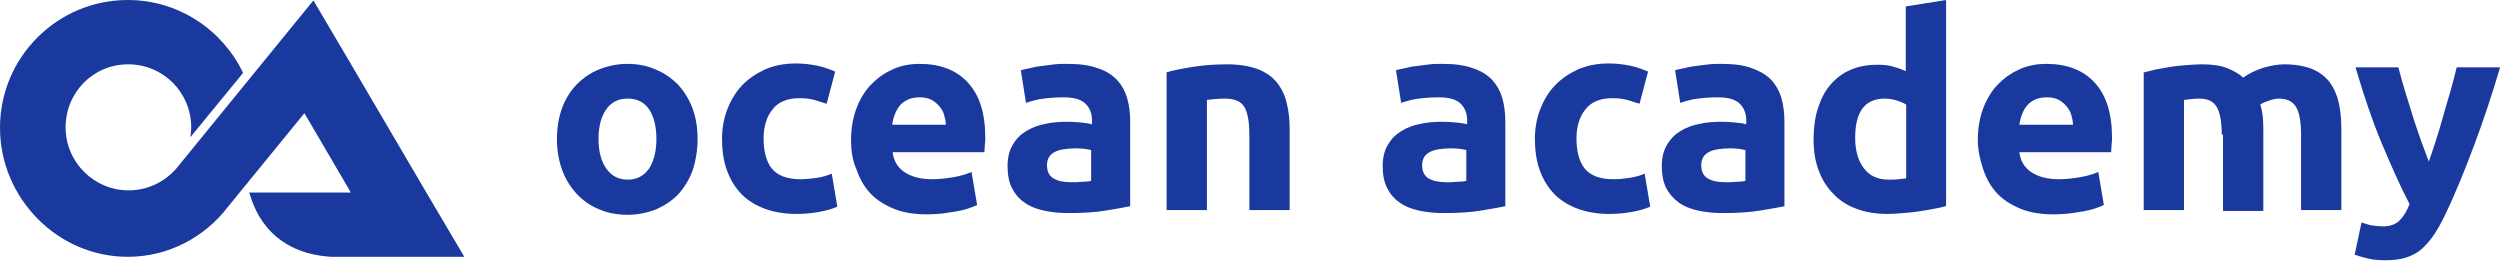
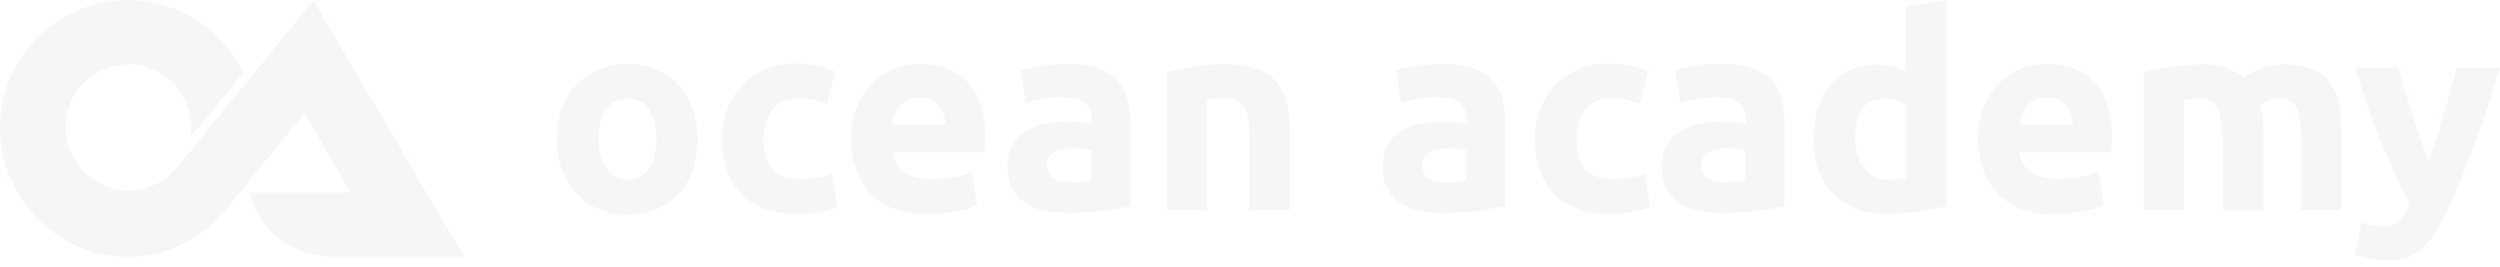
<svg xmlns="http://www.w3.org/2000/svg" width="310" height="33" viewBox="0 0 310 33" fill="none">
-   <path d="M57.577 31.845L52.739 23.658L43.222 7.443L38.863 0.053L22.169 20.521C20.734 22.382 18.501 23.605 15.949 23.605C11.643 23.605 8.134 20.096 8.134 15.79C8.134 11.483 11.537 7.975 15.896 7.975C20.256 7.975 23.711 11.483 23.711 15.79C23.711 16.215 23.658 16.587 23.605 17.012L30.144 9.038C27.592 3.721 22.169 0 15.843 0C7.124 0 0 7.071 0 15.843C0 24.562 7.124 31.845 15.843 31.845C20.893 31.845 25.412 29.4 28.283 25.625L37.746 14.035L43.382 23.658L43.488 23.871H30.888C30.888 23.871 30.888 23.924 30.942 23.977C31.26 24.934 32.802 31.367 41.096 31.845H57.577Z" fill="#1A399E" />
-   <path d="M86.498 17.225C86.498 18.607 86.286 19.883 85.914 21.053C85.488 22.223 84.903 23.18 84.159 24.03C83.415 24.828 82.458 25.466 81.395 25.944C80.331 26.369 79.109 26.635 77.833 26.635C76.557 26.635 75.334 26.422 74.271 25.944C73.207 25.519 72.304 24.881 71.506 24.03C70.762 23.233 70.124 22.223 69.698 21.053C69.273 19.883 69.061 18.607 69.061 17.225C69.061 15.843 69.273 14.567 69.698 13.397C70.124 12.228 70.762 11.271 71.506 10.473C72.304 9.676 73.207 9.038 74.271 8.613C75.334 8.187 76.504 7.921 77.779 7.921C79.055 7.921 80.225 8.134 81.288 8.613C82.352 9.038 83.255 9.676 84.053 10.473C84.797 11.271 85.435 12.281 85.86 13.397C86.286 14.567 86.498 15.79 86.498 17.225ZM81.395 17.225C81.395 15.683 81.076 14.461 80.491 13.557C79.853 12.653 79.002 12.228 77.833 12.228C76.663 12.228 75.812 12.653 75.174 13.557C74.537 14.461 74.218 15.683 74.218 17.225C74.218 18.767 74.537 19.99 75.174 20.893C75.812 21.797 76.663 22.276 77.833 22.276C79.002 22.276 79.853 21.797 80.491 20.893C81.076 19.99 81.395 18.767 81.395 17.225Z" fill="#1A399E" />
-   <path d="M89.529 17.225C89.529 15.949 89.742 14.726 90.167 13.61C90.592 12.493 91.177 11.483 91.974 10.633C92.772 9.782 93.729 9.144 94.845 8.613C95.962 8.134 97.238 7.868 98.673 7.868C99.63 7.868 100.481 7.975 101.278 8.134C102.076 8.294 102.82 8.559 103.564 8.878L102.501 12.866C102.022 12.706 101.491 12.547 100.959 12.387C100.374 12.228 99.79 12.175 99.098 12.175C97.61 12.175 96.493 12.653 95.802 13.557C95.058 14.461 94.686 15.683 94.686 17.172C94.686 18.767 95.005 19.99 95.696 20.893C96.387 21.744 97.557 22.223 99.258 22.223C99.843 22.223 100.534 22.169 101.225 22.063C101.916 21.957 102.554 21.797 103.139 21.531L103.83 25.625C103.245 25.891 102.501 26.104 101.65 26.263C100.8 26.422 99.79 26.529 98.779 26.529C97.184 26.529 95.749 26.263 94.579 25.785C93.41 25.306 92.453 24.668 91.709 23.817C90.964 22.967 90.433 22.01 90.061 20.893C89.688 19.777 89.529 18.554 89.529 17.225Z" fill="#1A399E" />
-   <path d="M105.531 17.385C105.531 15.79 105.797 14.461 106.276 13.238C106.754 12.068 107.392 11.058 108.19 10.314C108.987 9.516 109.891 8.932 110.901 8.506C111.911 8.081 112.974 7.921 114.038 7.921C116.536 7.921 118.557 8.666 119.992 10.207C121.427 11.749 122.172 13.982 122.172 17.012C122.172 17.278 122.172 17.651 122.119 17.969C122.119 18.342 122.065 18.607 122.065 18.873H110.688C110.795 19.883 111.273 20.734 112.124 21.319C112.974 21.904 114.144 22.223 115.579 22.223C116.483 22.223 117.387 22.116 118.291 21.957C119.195 21.797 119.886 21.585 120.47 21.319L121.162 25.412C120.896 25.572 120.524 25.678 120.098 25.838C119.673 25.997 119.141 26.104 118.61 26.21C118.078 26.316 117.493 26.369 116.855 26.476C116.217 26.529 115.579 26.582 114.995 26.582C113.4 26.582 112.017 26.369 110.848 25.891C109.678 25.412 108.668 24.774 107.924 23.977C107.179 23.18 106.595 22.169 106.223 21.053C105.691 19.883 105.531 18.661 105.531 17.385ZM117.281 15.471C117.281 15.045 117.174 14.62 117.068 14.248C116.962 13.823 116.749 13.504 116.483 13.185C116.217 12.866 115.898 12.6 115.526 12.387C115.154 12.175 114.622 12.068 114.038 12.068C113.453 12.068 112.974 12.175 112.602 12.334C112.177 12.547 111.858 12.759 111.592 13.078C111.326 13.397 111.114 13.77 110.954 14.195C110.795 14.62 110.688 15.045 110.635 15.471H117.281Z" fill="#1A399E" />
-   <path d="M132.379 7.921C133.867 7.921 135.09 8.081 136.1 8.453C137.11 8.772 137.855 9.251 138.493 9.889C139.077 10.527 139.503 11.271 139.769 12.175C140.034 13.078 140.141 14.088 140.141 15.152V25.572C139.396 25.731 138.439 25.891 137.163 26.104C135.888 26.316 134.346 26.422 132.538 26.422C131.369 26.422 130.359 26.316 129.402 26.104C128.445 25.891 127.647 25.572 127.009 25.093C126.318 24.615 125.84 24.03 125.467 23.286C125.095 22.541 124.936 21.638 124.936 20.575C124.936 19.564 125.148 18.661 125.574 17.969C125.999 17.225 126.531 16.694 127.222 16.268C127.913 15.843 128.71 15.524 129.614 15.364C130.518 15.152 131.422 15.099 132.432 15.099C133.07 15.099 133.655 15.152 134.186 15.205C134.665 15.258 135.09 15.311 135.409 15.418V14.939C135.409 14.088 135.143 13.397 134.612 12.866C134.08 12.334 133.176 12.068 131.9 12.068C131.05 12.068 130.199 12.121 129.402 12.228C128.551 12.334 127.86 12.547 127.222 12.759L126.584 8.719C126.85 8.613 127.222 8.559 127.7 8.453C128.126 8.347 128.604 8.24 129.136 8.187C129.667 8.134 130.199 8.028 130.784 7.975C131.209 7.921 131.794 7.921 132.379 7.921ZM132.804 22.595C133.283 22.595 133.761 22.595 134.239 22.541C134.665 22.541 135.037 22.488 135.303 22.435V18.607C135.09 18.554 134.824 18.501 134.399 18.448C133.974 18.395 133.602 18.395 133.283 18.395C132.804 18.395 132.379 18.448 131.953 18.501C131.528 18.554 131.156 18.661 130.837 18.82C130.518 18.98 130.252 19.192 130.093 19.458C129.933 19.724 129.827 20.043 129.827 20.468C129.827 21.266 130.093 21.797 130.624 22.116C131.156 22.435 131.847 22.595 132.804 22.595Z" fill="#1A399E" />
-   <path d="M144.607 8.985C145.457 8.719 146.574 8.506 147.903 8.294C149.232 8.081 150.667 7.975 152.156 7.975C153.644 7.975 154.92 8.187 155.93 8.559C156.941 8.932 157.738 9.516 158.323 10.207C158.908 10.952 159.333 11.802 159.546 12.759C159.811 13.77 159.918 14.833 159.918 16.055V26.05H154.92V16.694C154.92 15.099 154.708 13.929 154.282 13.238C153.857 12.547 153.06 12.228 151.89 12.228C151.518 12.228 151.146 12.228 150.72 12.281C150.295 12.334 149.976 12.334 149.657 12.387V26.05H144.66V8.985H144.607Z" fill="#1A399E" />
-   <path d="M178.898 7.921C180.386 7.921 181.609 8.081 182.619 8.453C183.629 8.772 184.374 9.251 185.012 9.889C185.596 10.527 186.022 11.271 186.288 12.175C186.553 13.078 186.66 14.088 186.66 15.152V25.572C185.915 25.731 184.958 25.891 183.682 26.104C182.407 26.316 180.865 26.422 179.057 26.422C177.888 26.422 176.877 26.316 175.921 26.104C174.964 25.891 174.166 25.572 173.528 25.093C172.837 24.615 172.359 24.03 171.986 23.286C171.614 22.541 171.455 21.638 171.455 20.575C171.455 19.564 171.667 18.661 172.093 17.969C172.518 17.225 173.05 16.694 173.741 16.268C174.432 15.843 175.229 15.524 176.133 15.364C177.037 15.152 177.941 15.099 178.951 15.099C179.589 15.099 180.174 15.152 180.705 15.205C181.184 15.258 181.609 15.311 181.928 15.418V14.939C181.928 14.088 181.662 13.397 181.131 12.866C180.599 12.334 179.695 12.068 178.419 12.068C177.569 12.068 176.718 12.121 175.921 12.228C175.07 12.334 174.379 12.547 173.741 12.759L173.103 8.719C173.369 8.613 173.741 8.559 174.219 8.453C174.645 8.347 175.123 8.24 175.655 8.187C176.186 8.134 176.718 8.028 177.303 7.975C177.728 7.921 178.313 7.921 178.898 7.921ZM179.323 22.595C179.802 22.595 180.28 22.595 180.758 22.541C181.184 22.541 181.556 22.488 181.822 22.435V18.607C181.609 18.554 181.343 18.501 180.918 18.448C180.493 18.395 180.12 18.395 179.802 18.395C179.323 18.395 178.898 18.448 178.472 18.501C178.047 18.554 177.675 18.661 177.356 18.82C177.037 18.98 176.771 19.192 176.612 19.458C176.452 19.724 176.346 20.043 176.346 20.468C176.346 21.266 176.612 21.797 177.143 22.116C177.675 22.435 178.366 22.595 179.323 22.595Z" fill="#1A399E" />
-   <path d="M190.327 17.225C190.327 15.949 190.54 14.726 190.965 13.61C191.39 12.493 191.975 11.483 192.773 10.633C193.57 9.782 194.527 9.144 195.644 8.613C196.76 8.134 198.036 7.868 199.471 7.868C200.428 7.868 201.279 7.975 202.076 8.134C202.874 8.294 203.618 8.559 204.362 8.878L203.299 12.866C202.821 12.706 202.289 12.547 201.757 12.387C201.173 12.228 200.588 12.175 199.897 12.175C198.408 12.175 197.292 12.653 196.601 13.557C195.856 14.461 195.484 15.683 195.484 17.172C195.484 18.767 195.803 19.99 196.494 20.893C197.185 21.744 198.355 22.223 200.056 22.223C200.641 22.223 201.332 22.169 202.023 22.063C202.714 21.957 203.352 21.797 203.937 21.531L204.628 25.625C204.043 25.891 203.299 26.104 202.449 26.263C201.598 26.422 200.588 26.529 199.578 26.529C197.983 26.529 196.547 26.263 195.378 25.785C194.208 25.306 193.251 24.668 192.507 23.817C191.763 22.967 191.231 22.01 190.859 20.893C190.487 19.777 190.327 18.554 190.327 17.225Z" fill="#1A399E" />
-   <path d="M213.507 7.921C214.996 7.921 216.218 8.081 217.229 8.453C218.239 8.825 218.983 9.251 219.621 9.889C220.206 10.527 220.631 11.271 220.897 12.175C221.163 13.078 221.269 14.088 221.269 15.152V25.572C220.525 25.731 219.568 25.891 218.292 26.104C217.016 26.316 215.474 26.422 213.667 26.422C212.497 26.422 211.487 26.316 210.53 26.104C209.573 25.891 208.776 25.572 208.138 25.093C207.5 24.615 206.968 24.03 206.596 23.286C206.224 22.541 206.064 21.638 206.064 20.575C206.064 19.564 206.277 18.661 206.702 17.969C207.127 17.225 207.659 16.694 208.35 16.268C209.041 15.843 209.839 15.524 210.743 15.364C211.646 15.152 212.55 15.099 213.56 15.099C214.198 15.099 214.783 15.152 215.315 15.205C215.846 15.258 216.218 15.311 216.537 15.418V14.939C216.537 14.088 216.272 13.397 215.74 12.866C215.208 12.334 214.305 12.068 213.029 12.068C212.178 12.068 211.327 12.121 210.53 12.228C209.679 12.334 208.988 12.547 208.35 12.759L207.712 8.719C207.978 8.613 208.35 8.559 208.829 8.453C209.254 8.347 209.732 8.24 210.264 8.187C210.796 8.134 211.327 8.028 211.912 7.975C212.338 7.921 212.922 7.921 213.507 7.921ZM213.932 22.595C214.411 22.595 214.889 22.595 215.368 22.541C215.793 22.541 216.165 22.488 216.431 22.435V18.607C216.218 18.554 215.899 18.501 215.527 18.448C215.102 18.395 214.73 18.395 214.411 18.395C213.932 18.395 213.507 18.448 213.082 18.501C212.657 18.554 212.284 18.661 211.965 18.82C211.646 18.98 211.381 19.192 211.221 19.458C211.062 19.724 210.955 20.043 210.955 20.468C210.955 21.266 211.221 21.797 211.753 22.116C212.284 22.435 212.975 22.595 213.932 22.595Z" fill="#1A399E" />
-   <path d="M241.365 25.519C240.939 25.678 240.408 25.785 239.823 25.891C239.238 25.997 238.653 26.104 237.962 26.21C237.271 26.316 236.686 26.369 235.995 26.422C235.357 26.476 234.719 26.529 234.081 26.529C232.646 26.529 231.317 26.316 230.2 25.891C229.031 25.466 228.074 24.828 227.329 24.03C226.532 23.233 225.947 22.276 225.522 21.159C225.097 20.043 224.884 18.767 224.884 17.331C224.884 15.896 225.043 14.62 225.415 13.45C225.788 12.281 226.266 11.324 226.957 10.527C227.648 9.729 228.446 9.091 229.456 8.666C230.413 8.24 231.529 8.028 232.805 8.028C233.496 8.028 234.134 8.081 234.666 8.24C235.198 8.4 235.782 8.559 236.314 8.825V0.797L241.312 0V25.519H241.365ZM230.041 17.119C230.041 18.661 230.413 19.936 231.104 20.84C231.795 21.797 232.858 22.276 234.188 22.276C234.613 22.276 235.038 22.276 235.41 22.223C235.782 22.169 236.101 22.169 236.367 22.116V12.972C236.048 12.759 235.623 12.6 235.145 12.44C234.613 12.281 234.134 12.228 233.603 12.228C231.21 12.281 230.041 13.876 230.041 17.119Z" fill="#1A399E" />
-   <path d="M245.247 17.385C245.247 15.79 245.512 14.461 245.991 13.238C246.469 12.068 247.107 11.058 247.905 10.314C248.702 9.516 249.606 8.932 250.616 8.506C251.626 8.081 252.69 7.921 253.753 7.921C256.252 7.921 258.272 8.666 259.707 10.207C261.143 11.749 261.887 13.982 261.887 17.012C261.887 17.278 261.887 17.651 261.834 17.969C261.834 18.342 261.781 18.607 261.781 18.873H250.404C250.51 19.883 250.988 20.734 251.839 21.319C252.69 21.904 253.859 22.223 255.295 22.223C256.198 22.223 257.102 22.116 258.006 21.957C258.91 21.797 259.601 21.585 260.186 21.319L260.877 25.412C260.611 25.572 260.239 25.678 259.814 25.838C259.388 25.997 258.857 26.104 258.325 26.21C257.793 26.316 257.208 26.369 256.571 26.476C255.933 26.529 255.295 26.582 254.71 26.582C253.115 26.582 251.733 26.369 250.563 25.891C249.393 25.412 248.383 24.774 247.639 23.977C246.895 23.18 246.31 22.169 245.938 21.053C245.566 19.936 245.247 18.661 245.247 17.385ZM257.049 15.471C257.049 15.045 256.943 14.62 256.836 14.248C256.73 13.823 256.517 13.504 256.252 13.185C255.986 12.866 255.667 12.6 255.295 12.387C254.922 12.175 254.391 12.068 253.806 12.068C253.221 12.068 252.743 12.175 252.371 12.334C251.945 12.547 251.626 12.759 251.36 13.078C251.095 13.397 250.882 13.77 250.723 14.195C250.563 14.62 250.457 15.045 250.404 15.471H257.049Z" fill="#1A399E" />
-   <path d="M275.496 16.694C275.496 15.099 275.284 13.929 274.858 13.238C274.433 12.547 273.742 12.228 272.732 12.228C272.413 12.228 272.094 12.228 271.775 12.281C271.456 12.334 271.137 12.334 270.818 12.387V26.05H265.82V8.985C266.246 8.878 266.724 8.772 267.309 8.613C267.894 8.506 268.479 8.4 269.117 8.294C269.755 8.187 270.393 8.134 271.084 8.081C271.775 8.028 272.413 7.975 273.051 7.975C274.327 7.975 275.39 8.134 276.187 8.453C276.985 8.772 277.623 9.144 278.154 9.623C278.899 9.091 279.696 8.719 280.653 8.4C281.61 8.134 282.461 7.975 283.205 7.975C284.64 7.975 285.757 8.187 286.714 8.559C287.618 8.932 288.362 9.516 288.894 10.207C289.425 10.952 289.797 11.802 290.01 12.759C290.223 13.716 290.329 14.833 290.329 16.055V26.05H285.332V16.694C285.332 15.099 285.119 13.929 284.694 13.238C284.268 12.547 283.577 12.228 282.567 12.228C282.301 12.228 281.929 12.281 281.451 12.44C280.972 12.6 280.547 12.759 280.281 12.972C280.441 13.504 280.547 14.035 280.6 14.62C280.653 15.205 280.653 15.79 280.653 16.481V26.157H275.656V16.694H275.496Z" fill="#1A399E" />
-   <path d="M310 8.4C308.99 11.802 307.927 14.992 306.81 17.969C305.694 20.947 304.524 23.871 303.195 26.635C302.717 27.645 302.238 28.496 301.76 29.187C301.281 29.878 300.75 30.463 300.218 30.942C299.633 31.42 298.995 31.739 298.304 31.952C297.613 32.164 296.762 32.271 295.805 32.271C295.008 32.271 294.317 32.217 293.626 32.058C292.988 31.898 292.403 31.739 291.977 31.579L292.828 27.592C293.36 27.752 293.785 27.911 294.21 27.964C294.636 28.017 295.061 28.071 295.486 28.071C296.39 28.071 297.081 27.805 297.56 27.326C298.038 26.848 298.463 26.157 298.782 25.306C297.613 23.073 296.496 20.521 295.327 17.757C294.157 14.939 293.094 11.802 292.084 8.347H297.4C297.613 9.197 297.879 10.154 298.198 11.218C298.517 12.228 298.836 13.291 299.155 14.301C299.474 15.364 299.846 16.375 300.165 17.331C300.537 18.342 300.856 19.192 301.175 20.043C301.441 19.245 301.76 18.342 302.079 17.331C302.398 16.321 302.717 15.311 302.982 14.301C303.301 13.238 303.567 12.228 303.886 11.218C304.152 10.207 304.418 9.251 304.631 8.347H310V8.4Z" fill="#1A399E" />
+   <path d="M57.577 31.845L52.739 23.658L43.222 7.443L38.863 0.053L22.169 20.521C20.734 22.382 18.501 23.605 15.949 23.605C11.643 23.605 8.134 20.096 8.134 15.79C8.134 11.483 11.537 7.975 15.896 7.975C20.256 7.975 23.711 11.483 23.711 15.79C23.711 16.215 23.658 16.587 23.605 17.012L30.144 9.038C27.592 3.721 22.169 0 15.843 0C7.124 0 0 7.071 0 15.843C0 24.562 7.124 31.845 15.843 31.845C20.893 31.845 25.412 29.4 28.283 25.625L37.746 14.035L43.382 23.658L43.488 23.871H30.888C30.888 23.871 30.888 23.924 30.942 23.977C31.26 24.934 32.802 31.367 41.096 31.845H57.577Z" fill="#F8F5F5" />
+   <path d="M86.498 17.225C86.498 18.607 86.286 19.883 85.914 21.053C85.488 22.223 84.903 23.18 84.159 24.03C83.415 24.828 82.458 25.466 81.395 25.944C80.331 26.369 79.109 26.635 77.833 26.635C76.557 26.635 75.334 26.422 74.271 25.944C73.207 25.519 72.304 24.881 71.506 24.03C70.762 23.233 70.124 22.223 69.698 21.053C69.273 19.883 69.061 18.607 69.061 17.225C69.061 15.843 69.273 14.567 69.698 13.397C70.124 12.228 70.762 11.271 71.506 10.473C72.304 9.676 73.207 9.038 74.271 8.613C75.334 8.187 76.504 7.921 77.779 7.921C79.055 7.921 80.225 8.134 81.288 8.613C82.352 9.038 83.255 9.676 84.053 10.473C84.797 11.271 85.435 12.281 85.86 13.397C86.286 14.567 86.498 15.79 86.498 17.225ZM81.395 17.225C81.395 15.683 81.076 14.461 80.491 13.557C79.853 12.653 79.002 12.228 77.833 12.228C76.663 12.228 75.812 12.653 75.174 13.557C74.537 14.461 74.218 15.683 74.218 17.225C74.218 18.767 74.537 19.99 75.174 20.893C75.812 21.797 76.663 22.276 77.833 22.276C79.002 22.276 79.853 21.797 80.491 20.893C81.076 19.99 81.395 18.767 81.395 17.225Z" fill="#F8F5F5" />
+   <path d="M89.529 17.225C89.529 15.949 89.742 14.726 90.167 13.61C90.592 12.493 91.177 11.483 91.974 10.633C92.772 9.782 93.729 9.144 94.845 8.613C95.962 8.134 97.238 7.868 98.673 7.868C99.63 7.868 100.481 7.975 101.278 8.134C102.076 8.294 102.82 8.559 103.564 8.878L102.501 12.866C102.022 12.706 101.491 12.547 100.959 12.387C100.374 12.228 99.79 12.175 99.098 12.175C97.61 12.175 96.493 12.653 95.802 13.557C95.058 14.461 94.686 15.683 94.686 17.172C94.686 18.767 95.005 19.99 95.696 20.893C96.387 21.744 97.557 22.223 99.258 22.223C99.843 22.223 100.534 22.169 101.225 22.063C101.916 21.957 102.554 21.797 103.139 21.531L103.83 25.625C103.245 25.891 102.501 26.104 101.65 26.263C100.8 26.422 99.79 26.529 98.779 26.529C97.184 26.529 95.749 26.263 94.579 25.785C93.41 25.306 92.453 24.668 91.709 23.817C90.964 22.967 90.433 22.01 90.061 20.893C89.688 19.777 89.529 18.554 89.529 17.225Z" fill="#F8F5F5" />
+   <path d="M105.531 17.385C105.531 15.79 105.797 14.461 106.276 13.238C106.754 12.068 107.392 11.058 108.19 10.314C108.987 9.516 109.891 8.932 110.901 8.506C111.911 8.081 112.974 7.921 114.038 7.921C116.536 7.921 118.557 8.666 119.992 10.207C121.427 11.749 122.172 13.982 122.172 17.012C122.172 17.278 122.172 17.651 122.119 17.969C122.119 18.342 122.065 18.607 122.065 18.873H110.688C110.795 19.883 111.273 20.734 112.124 21.319C112.974 21.904 114.144 22.223 115.579 22.223C116.483 22.223 117.387 22.116 118.291 21.957C119.195 21.797 119.886 21.585 120.47 21.319L121.162 25.412C120.896 25.572 120.524 25.678 120.098 25.838C119.673 25.997 119.141 26.104 118.61 26.21C118.078 26.316 117.493 26.369 116.855 26.476C116.217 26.529 115.579 26.582 114.995 26.582C113.4 26.582 112.017 26.369 110.848 25.891C109.678 25.412 108.668 24.774 107.924 23.977C107.179 23.18 106.595 22.169 106.223 21.053C105.691 19.883 105.531 18.661 105.531 17.385ZM117.281 15.471C117.281 15.045 117.174 14.62 117.068 14.248C116.962 13.823 116.749 13.504 116.483 13.185C116.217 12.866 115.898 12.6 115.526 12.387C115.154 12.175 114.622 12.068 114.038 12.068C113.453 12.068 112.974 12.175 112.602 12.334C112.177 12.547 111.858 12.759 111.592 13.078C111.326 13.397 111.114 13.77 110.954 14.195C110.795 14.62 110.688 15.045 110.635 15.471H117.281Z" fill="#F8F5F5" />
+   <path d="M132.379 7.921C133.867 7.921 135.09 8.081 136.1 8.453C137.11 8.772 137.855 9.251 138.493 9.889C139.077 10.527 139.503 11.271 139.769 12.175C140.034 13.078 140.141 14.088 140.141 15.152V25.572C139.396 25.731 138.439 25.891 137.163 26.104C135.888 26.316 134.346 26.422 132.538 26.422C131.369 26.422 130.359 26.316 129.402 26.104C128.445 25.891 127.647 25.572 127.009 25.093C126.318 24.615 125.84 24.03 125.467 23.286C125.095 22.541 124.936 21.638 124.936 20.575C124.936 19.564 125.148 18.661 125.574 17.969C125.999 17.225 126.531 16.694 127.222 16.268C127.913 15.843 128.71 15.524 129.614 15.364C130.518 15.152 131.422 15.099 132.432 15.099C133.07 15.099 133.655 15.152 134.186 15.205C134.665 15.258 135.09 15.311 135.409 15.418V14.939C135.409 14.088 135.143 13.397 134.612 12.866C134.08 12.334 133.176 12.068 131.9 12.068C131.05 12.068 130.199 12.121 129.402 12.228C128.551 12.334 127.86 12.547 127.222 12.759L126.584 8.719C126.85 8.613 127.222 8.559 127.7 8.453C128.126 8.347 128.604 8.24 129.136 8.187C129.667 8.134 130.199 8.028 130.784 7.975C131.209 7.921 131.794 7.921 132.379 7.921ZM132.804 22.595C133.283 22.595 133.761 22.595 134.239 22.541C134.665 22.541 135.037 22.488 135.303 22.435V18.607C135.09 18.554 134.824 18.501 134.399 18.448C133.974 18.395 133.602 18.395 133.283 18.395C132.804 18.395 132.379 18.448 131.953 18.501C131.528 18.554 131.156 18.661 130.837 18.82C130.518 18.98 130.252 19.192 130.093 19.458C129.933 19.724 129.827 20.043 129.827 20.468C129.827 21.266 130.093 21.797 130.624 22.116C131.156 22.435 131.847 22.595 132.804 22.595Z" fill="#F8F5F5" />
+   <path d="M144.607 8.985C145.457 8.719 146.574 8.506 147.903 8.294C149.232 8.081 150.667 7.975 152.156 7.975C153.644 7.975 154.92 8.187 155.93 8.559C156.941 8.932 157.738 9.516 158.323 10.207C158.908 10.952 159.333 11.802 159.546 12.759C159.811 13.77 159.918 14.833 159.918 16.055V26.05H154.92V16.694C154.92 15.099 154.708 13.929 154.282 13.238C153.857 12.547 153.06 12.228 151.89 12.228C151.518 12.228 151.146 12.228 150.72 12.281C150.295 12.334 149.976 12.334 149.657 12.387V26.05H144.66V8.985H144.607Z" fill="#F8F5F5" />
+   <path d="M178.898 7.921C180.386 7.921 181.609 8.081 182.619 8.453C183.629 8.772 184.374 9.251 185.012 9.889C185.596 10.527 186.022 11.271 186.288 12.175C186.553 13.078 186.66 14.088 186.66 15.152V25.572C185.915 25.731 184.958 25.891 183.682 26.104C182.407 26.316 180.865 26.422 179.057 26.422C177.888 26.422 176.877 26.316 175.921 26.104C174.964 25.891 174.166 25.572 173.528 25.093C172.837 24.615 172.359 24.03 171.986 23.286C171.614 22.541 171.455 21.638 171.455 20.575C171.455 19.564 171.667 18.661 172.093 17.969C172.518 17.225 173.05 16.694 173.741 16.268C174.432 15.843 175.229 15.524 176.133 15.364C177.037 15.152 177.941 15.099 178.951 15.099C179.589 15.099 180.174 15.152 180.705 15.205C181.184 15.258 181.609 15.311 181.928 15.418V14.939C181.928 14.088 181.662 13.397 181.131 12.866C180.599 12.334 179.695 12.068 178.419 12.068C177.569 12.068 176.718 12.121 175.921 12.228C175.07 12.334 174.379 12.547 173.741 12.759L173.103 8.719C173.369 8.613 173.741 8.559 174.219 8.453C174.645 8.347 175.123 8.24 175.655 8.187C176.186 8.134 176.718 8.028 177.303 7.975C177.728 7.921 178.313 7.921 178.898 7.921ZM179.323 22.595C179.802 22.595 180.28 22.595 180.758 22.541C181.184 22.541 181.556 22.488 181.822 22.435V18.607C181.609 18.554 181.343 18.501 180.918 18.448C180.493 18.395 180.12 18.395 179.802 18.395C179.323 18.395 178.898 18.448 178.472 18.501C178.047 18.554 177.675 18.661 177.356 18.82C177.037 18.98 176.771 19.192 176.612 19.458C176.452 19.724 176.346 20.043 176.346 20.468C176.346 21.266 176.612 21.797 177.143 22.116C177.675 22.435 178.366 22.595 179.323 22.595Z" fill="#F8F5F5" />
+   <path d="M190.327 17.225C190.327 15.949 190.54 14.726 190.965 13.61C191.39 12.493 191.975 11.483 192.773 10.633C193.57 9.782 194.527 9.144 195.644 8.613C196.76 8.134 198.036 7.868 199.471 7.868C200.428 7.868 201.279 7.975 202.076 8.134C202.874 8.294 203.618 8.559 204.362 8.878L203.299 12.866C202.821 12.706 202.289 12.547 201.757 12.387C201.173 12.228 200.588 12.175 199.897 12.175C198.408 12.175 197.292 12.653 196.601 13.557C195.856 14.461 195.484 15.683 195.484 17.172C195.484 18.767 195.803 19.99 196.494 20.893C197.185 21.744 198.355 22.223 200.056 22.223C200.641 22.223 201.332 22.169 202.023 22.063C202.714 21.957 203.352 21.797 203.937 21.531L204.628 25.625C204.043 25.891 203.299 26.104 202.449 26.263C201.598 26.422 200.588 26.529 199.578 26.529C197.983 26.529 196.547 26.263 195.378 25.785C194.208 25.306 193.251 24.668 192.507 23.817C191.763 22.967 191.231 22.01 190.859 20.893C190.487 19.777 190.327 18.554 190.327 17.225Z" fill="#F8F5F5" />
+   <path d="M213.507 7.921C214.996 7.921 216.218 8.081 217.229 8.453C218.239 8.825 218.983 9.251 219.621 9.889C220.206 10.527 220.631 11.271 220.897 12.175C221.163 13.078 221.269 14.088 221.269 15.152V25.572C220.525 25.731 219.568 25.891 218.292 26.104C217.016 26.316 215.474 26.422 213.667 26.422C212.497 26.422 211.487 26.316 210.53 26.104C209.573 25.891 208.776 25.572 208.138 25.093C207.5 24.615 206.968 24.03 206.596 23.286C206.224 22.541 206.064 21.638 206.064 20.575C206.064 19.564 206.277 18.661 206.702 17.969C207.127 17.225 207.659 16.694 208.35 16.268C209.041 15.843 209.839 15.524 210.743 15.364C211.646 15.152 212.55 15.099 213.56 15.099C214.198 15.099 214.783 15.152 215.315 15.205C215.846 15.258 216.218 15.311 216.537 15.418V14.939C216.537 14.088 216.272 13.397 215.74 12.866C215.208 12.334 214.305 12.068 213.029 12.068C212.178 12.068 211.327 12.121 210.53 12.228C209.679 12.334 208.988 12.547 208.35 12.759L207.712 8.719C207.978 8.613 208.35 8.559 208.829 8.453C209.254 8.347 209.732 8.24 210.264 8.187C210.796 8.134 211.327 8.028 211.912 7.975C212.338 7.921 212.922 7.921 213.507 7.921ZM213.932 22.595C214.411 22.595 214.889 22.595 215.368 22.541C215.793 22.541 216.165 22.488 216.431 22.435V18.607C216.218 18.554 215.899 18.501 215.527 18.448C215.102 18.395 214.73 18.395 214.411 18.395C213.932 18.395 213.507 18.448 213.082 18.501C212.657 18.554 212.284 18.661 211.965 18.82C211.646 18.98 211.381 19.192 211.221 19.458C211.062 19.724 210.955 20.043 210.955 20.468C210.955 21.266 211.221 21.797 211.753 22.116C212.284 22.435 212.975 22.595 213.932 22.595Z" fill="#F8F5F5" />
+   <path d="M241.365 25.519C240.939 25.678 240.408 25.785 239.823 25.891C239.238 25.997 238.653 26.104 237.962 26.21C237.271 26.316 236.686 26.369 235.995 26.422C235.357 26.476 234.719 26.529 234.081 26.529C232.646 26.529 231.317 26.316 230.2 25.891C229.031 25.466 228.074 24.828 227.329 24.03C226.532 23.233 225.947 22.276 225.522 21.159C225.097 20.043 224.884 18.767 224.884 17.331C224.884 15.896 225.043 14.62 225.415 13.45C225.788 12.281 226.266 11.324 226.957 10.527C227.648 9.729 228.446 9.091 229.456 8.666C230.413 8.24 231.529 8.028 232.805 8.028C233.496 8.028 234.134 8.081 234.666 8.24C235.198 8.4 235.782 8.559 236.314 8.825V0.797L241.312 0V25.519H241.365ZM230.041 17.119C230.041 18.661 230.413 19.936 231.104 20.84C231.795 21.797 232.858 22.276 234.188 22.276C234.613 22.276 235.038 22.276 235.41 22.223C235.782 22.169 236.101 22.169 236.367 22.116V12.972C236.048 12.759 235.623 12.6 235.145 12.44C234.613 12.281 234.134 12.228 233.603 12.228C231.21 12.281 230.041 13.876 230.041 17.119Z" fill="#F8F5F5" />
+   <path d="M245.247 17.385C245.247 15.79 245.512 14.461 245.991 13.238C246.469 12.068 247.107 11.058 247.905 10.314C248.702 9.516 249.606 8.932 250.616 8.506C251.626 8.081 252.69 7.921 253.753 7.921C256.252 7.921 258.272 8.666 259.707 10.207C261.143 11.749 261.887 13.982 261.887 17.012C261.887 17.278 261.887 17.651 261.834 17.969C261.834 18.342 261.781 18.607 261.781 18.873H250.404C250.51 19.883 250.988 20.734 251.839 21.319C252.69 21.904 253.859 22.223 255.295 22.223C256.198 22.223 257.102 22.116 258.006 21.957C258.91 21.797 259.601 21.585 260.186 21.319L260.877 25.412C260.611 25.572 260.239 25.678 259.814 25.838C259.388 25.997 258.857 26.104 258.325 26.21C257.793 26.316 257.208 26.369 256.571 26.476C255.933 26.529 255.295 26.582 254.71 26.582C253.115 26.582 251.733 26.369 250.563 25.891C249.393 25.412 248.383 24.774 247.639 23.977C246.895 23.18 246.31 22.169 245.938 21.053C245.566 19.936 245.247 18.661 245.247 17.385ZM257.049 15.471C257.049 15.045 256.943 14.62 256.836 14.248C256.73 13.823 256.517 13.504 256.252 13.185C255.986 12.866 255.667 12.6 255.295 12.387C254.922 12.175 254.391 12.068 253.806 12.068C253.221 12.068 252.743 12.175 252.371 12.334C251.945 12.547 251.626 12.759 251.36 13.078C251.095 13.397 250.882 13.77 250.723 14.195C250.563 14.62 250.457 15.045 250.404 15.471H257.049Z" fill="#F8F5F5" />
+   <path d="M275.496 16.694C275.496 15.099 275.284 13.929 274.858 13.238C274.433 12.547 273.742 12.228 272.732 12.228C272.413 12.228 272.094 12.228 271.775 12.281C271.456 12.334 271.137 12.334 270.818 12.387V26.05H265.82V8.985C266.246 8.878 266.724 8.772 267.309 8.613C267.894 8.506 268.479 8.4 269.117 8.294C269.755 8.187 270.393 8.134 271.084 8.081C271.775 8.028 272.413 7.975 273.051 7.975C274.327 7.975 275.39 8.134 276.187 8.453C276.985 8.772 277.623 9.144 278.154 9.623C278.899 9.091 279.696 8.719 280.653 8.4C281.61 8.134 282.461 7.975 283.205 7.975C284.64 7.975 285.757 8.187 286.714 8.559C287.618 8.932 288.362 9.516 288.894 10.207C289.425 10.952 289.797 11.802 290.01 12.759C290.223 13.716 290.329 14.833 290.329 16.055V26.05H285.332V16.694C285.332 15.099 285.119 13.929 284.694 13.238C284.268 12.547 283.577 12.228 282.567 12.228C282.301 12.228 281.929 12.281 281.451 12.44C280.972 12.6 280.547 12.759 280.281 12.972C280.441 13.504 280.547 14.035 280.6 14.62C280.653 15.205 280.653 15.79 280.653 16.481V26.157H275.656V16.694H275.496Z" fill="#F8F5F5" />
+   <path d="M310 8.4C308.99 11.802 307.927 14.992 306.81 17.969C305.694 20.947 304.524 23.871 303.195 26.635C302.717 27.645 302.238 28.496 301.76 29.187C301.281 29.878 300.75 30.463 300.218 30.942C299.633 31.42 298.995 31.739 298.304 31.952C297.613 32.164 296.762 32.271 295.805 32.271C295.008 32.271 294.317 32.217 293.626 32.058C292.988 31.898 292.403 31.739 291.977 31.579L292.828 27.592C293.36 27.752 293.785 27.911 294.21 27.964C294.636 28.017 295.061 28.071 295.486 28.071C296.39 28.071 297.081 27.805 297.56 27.326C298.038 26.848 298.463 26.157 298.782 25.306C297.613 23.073 296.496 20.521 295.327 17.757C294.157 14.939 293.094 11.802 292.084 8.347H297.4C297.613 9.197 297.879 10.154 298.198 11.218C298.517 12.228 298.836 13.291 299.155 14.301C299.474 15.364 299.846 16.375 300.165 17.331C300.537 18.342 300.856 19.192 301.175 20.043C301.441 19.245 301.76 18.342 302.079 17.331C302.398 16.321 302.717 15.311 302.982 14.301C303.301 13.238 303.567 12.228 303.886 11.218C304.152 10.207 304.418 9.251 304.631 8.347H310V8.4Z" fill="#F8F5F5" />
</svg>
